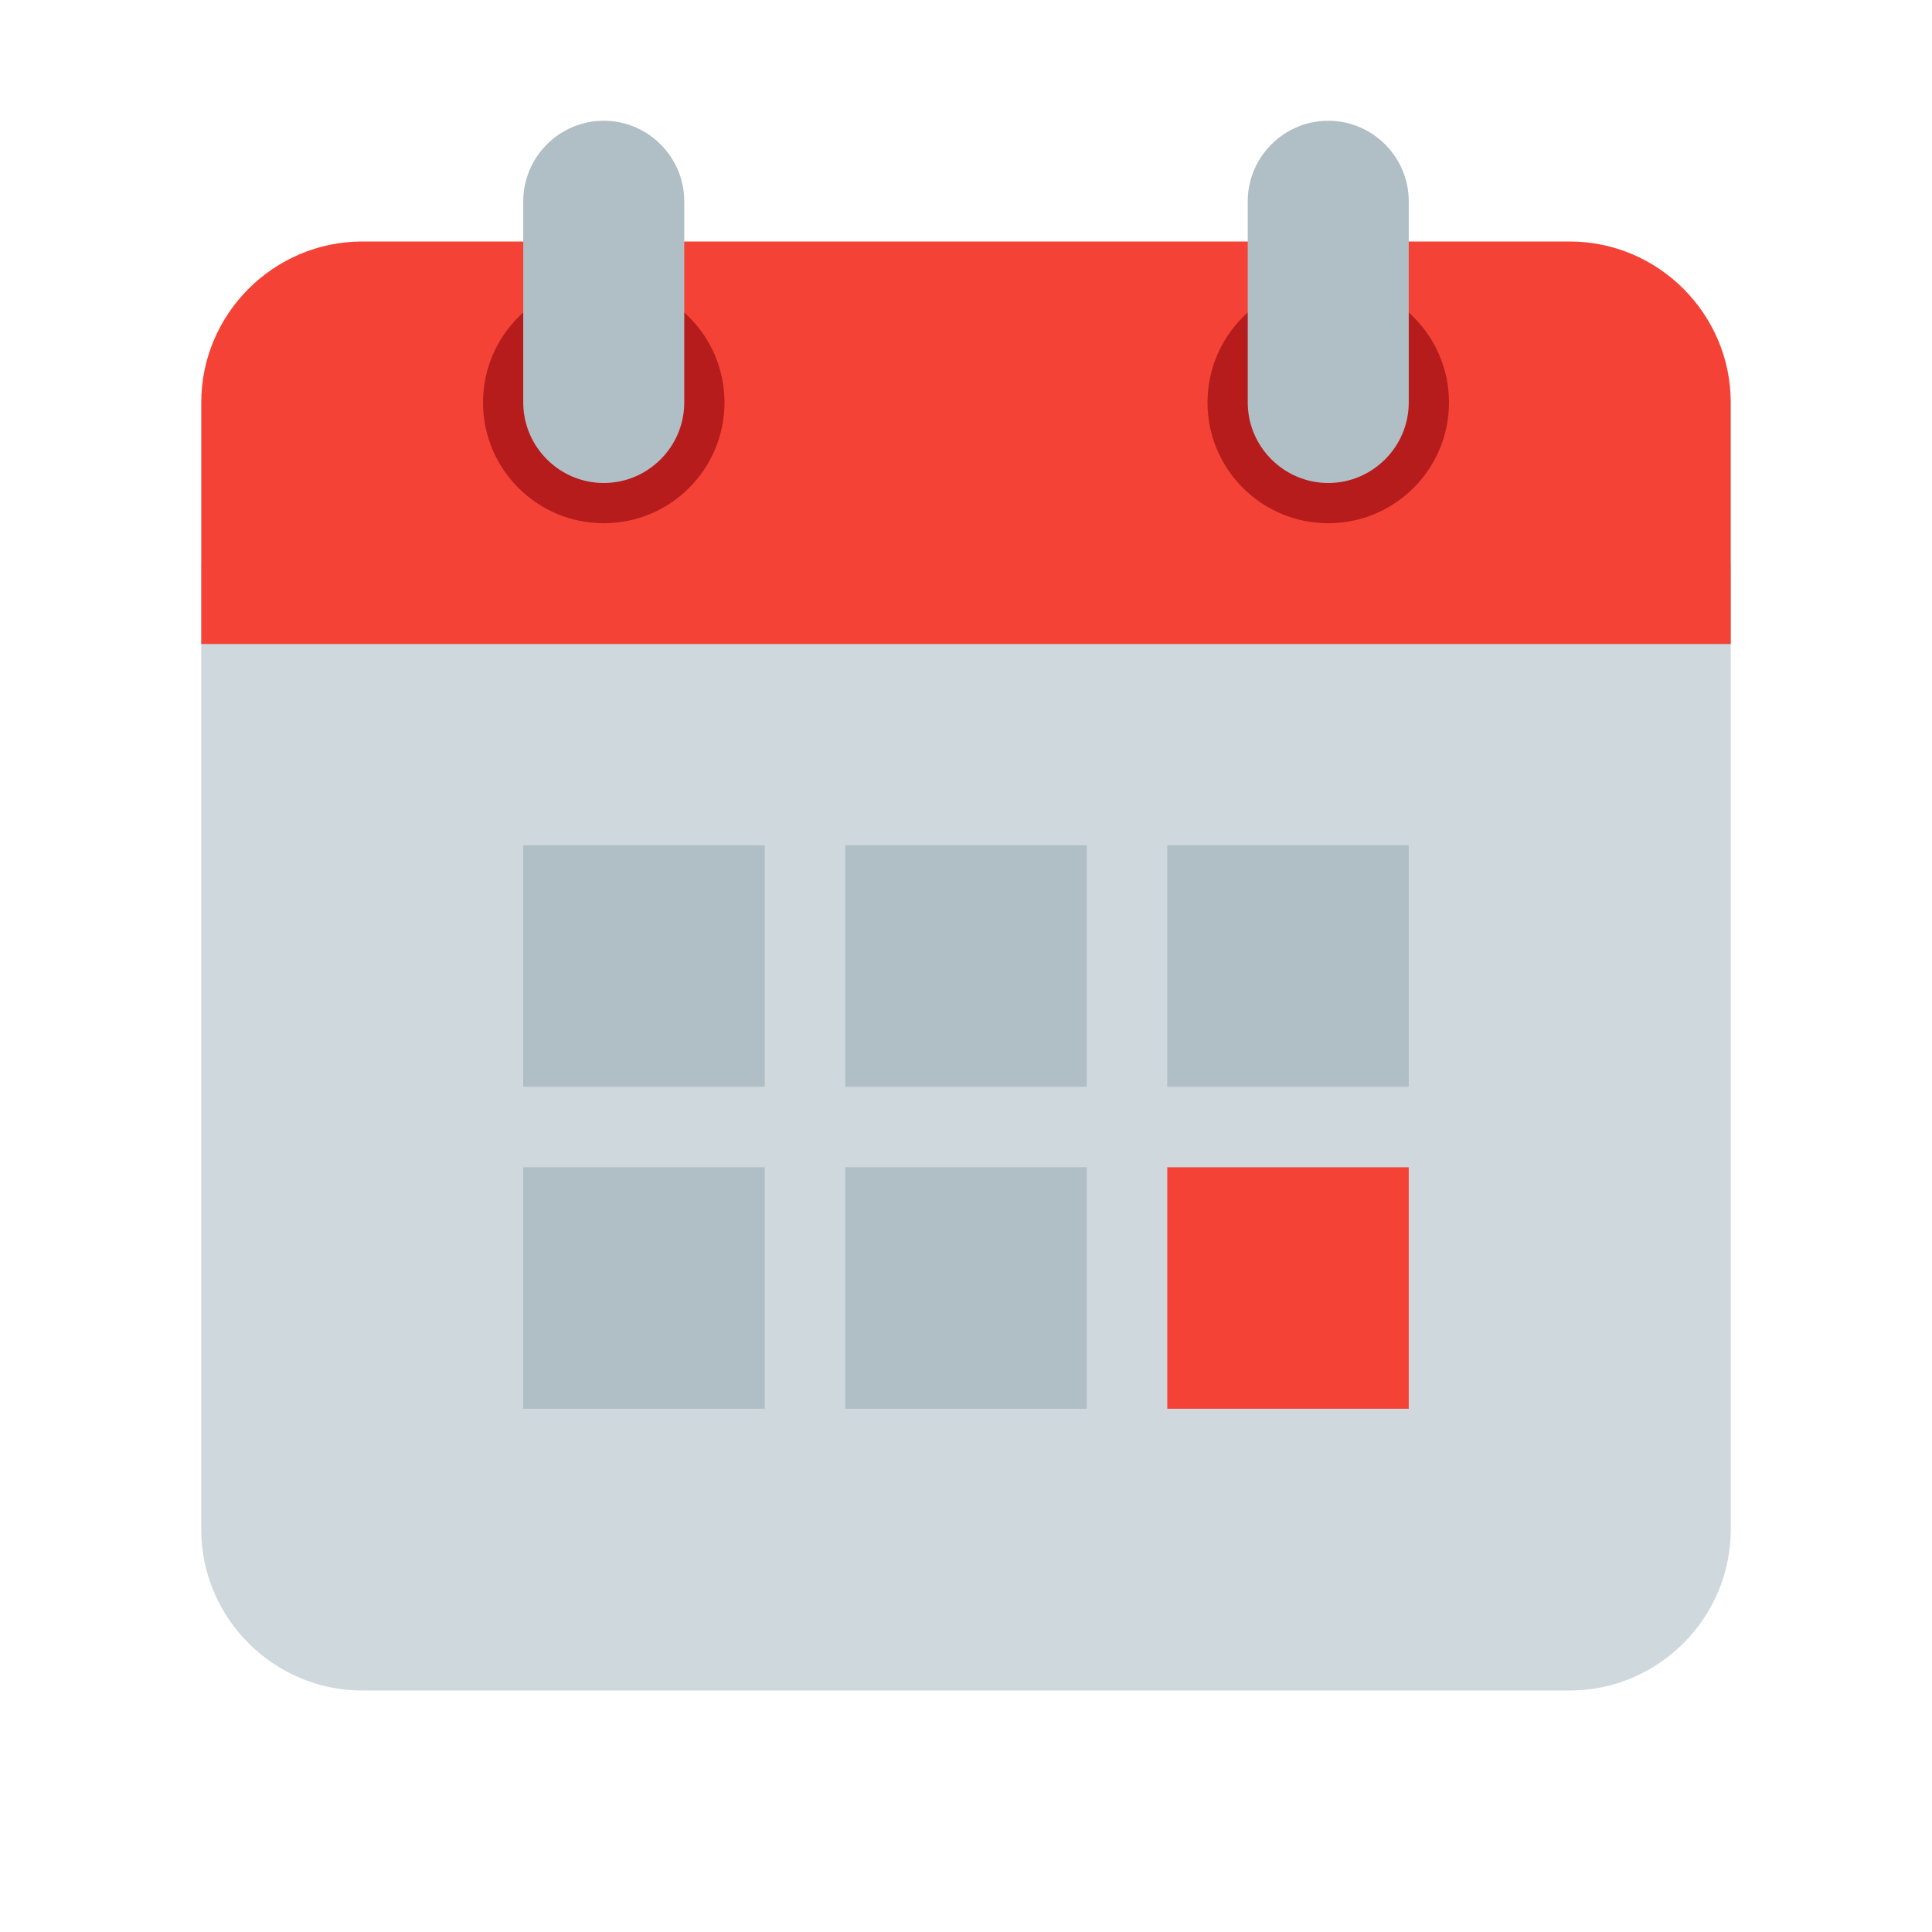
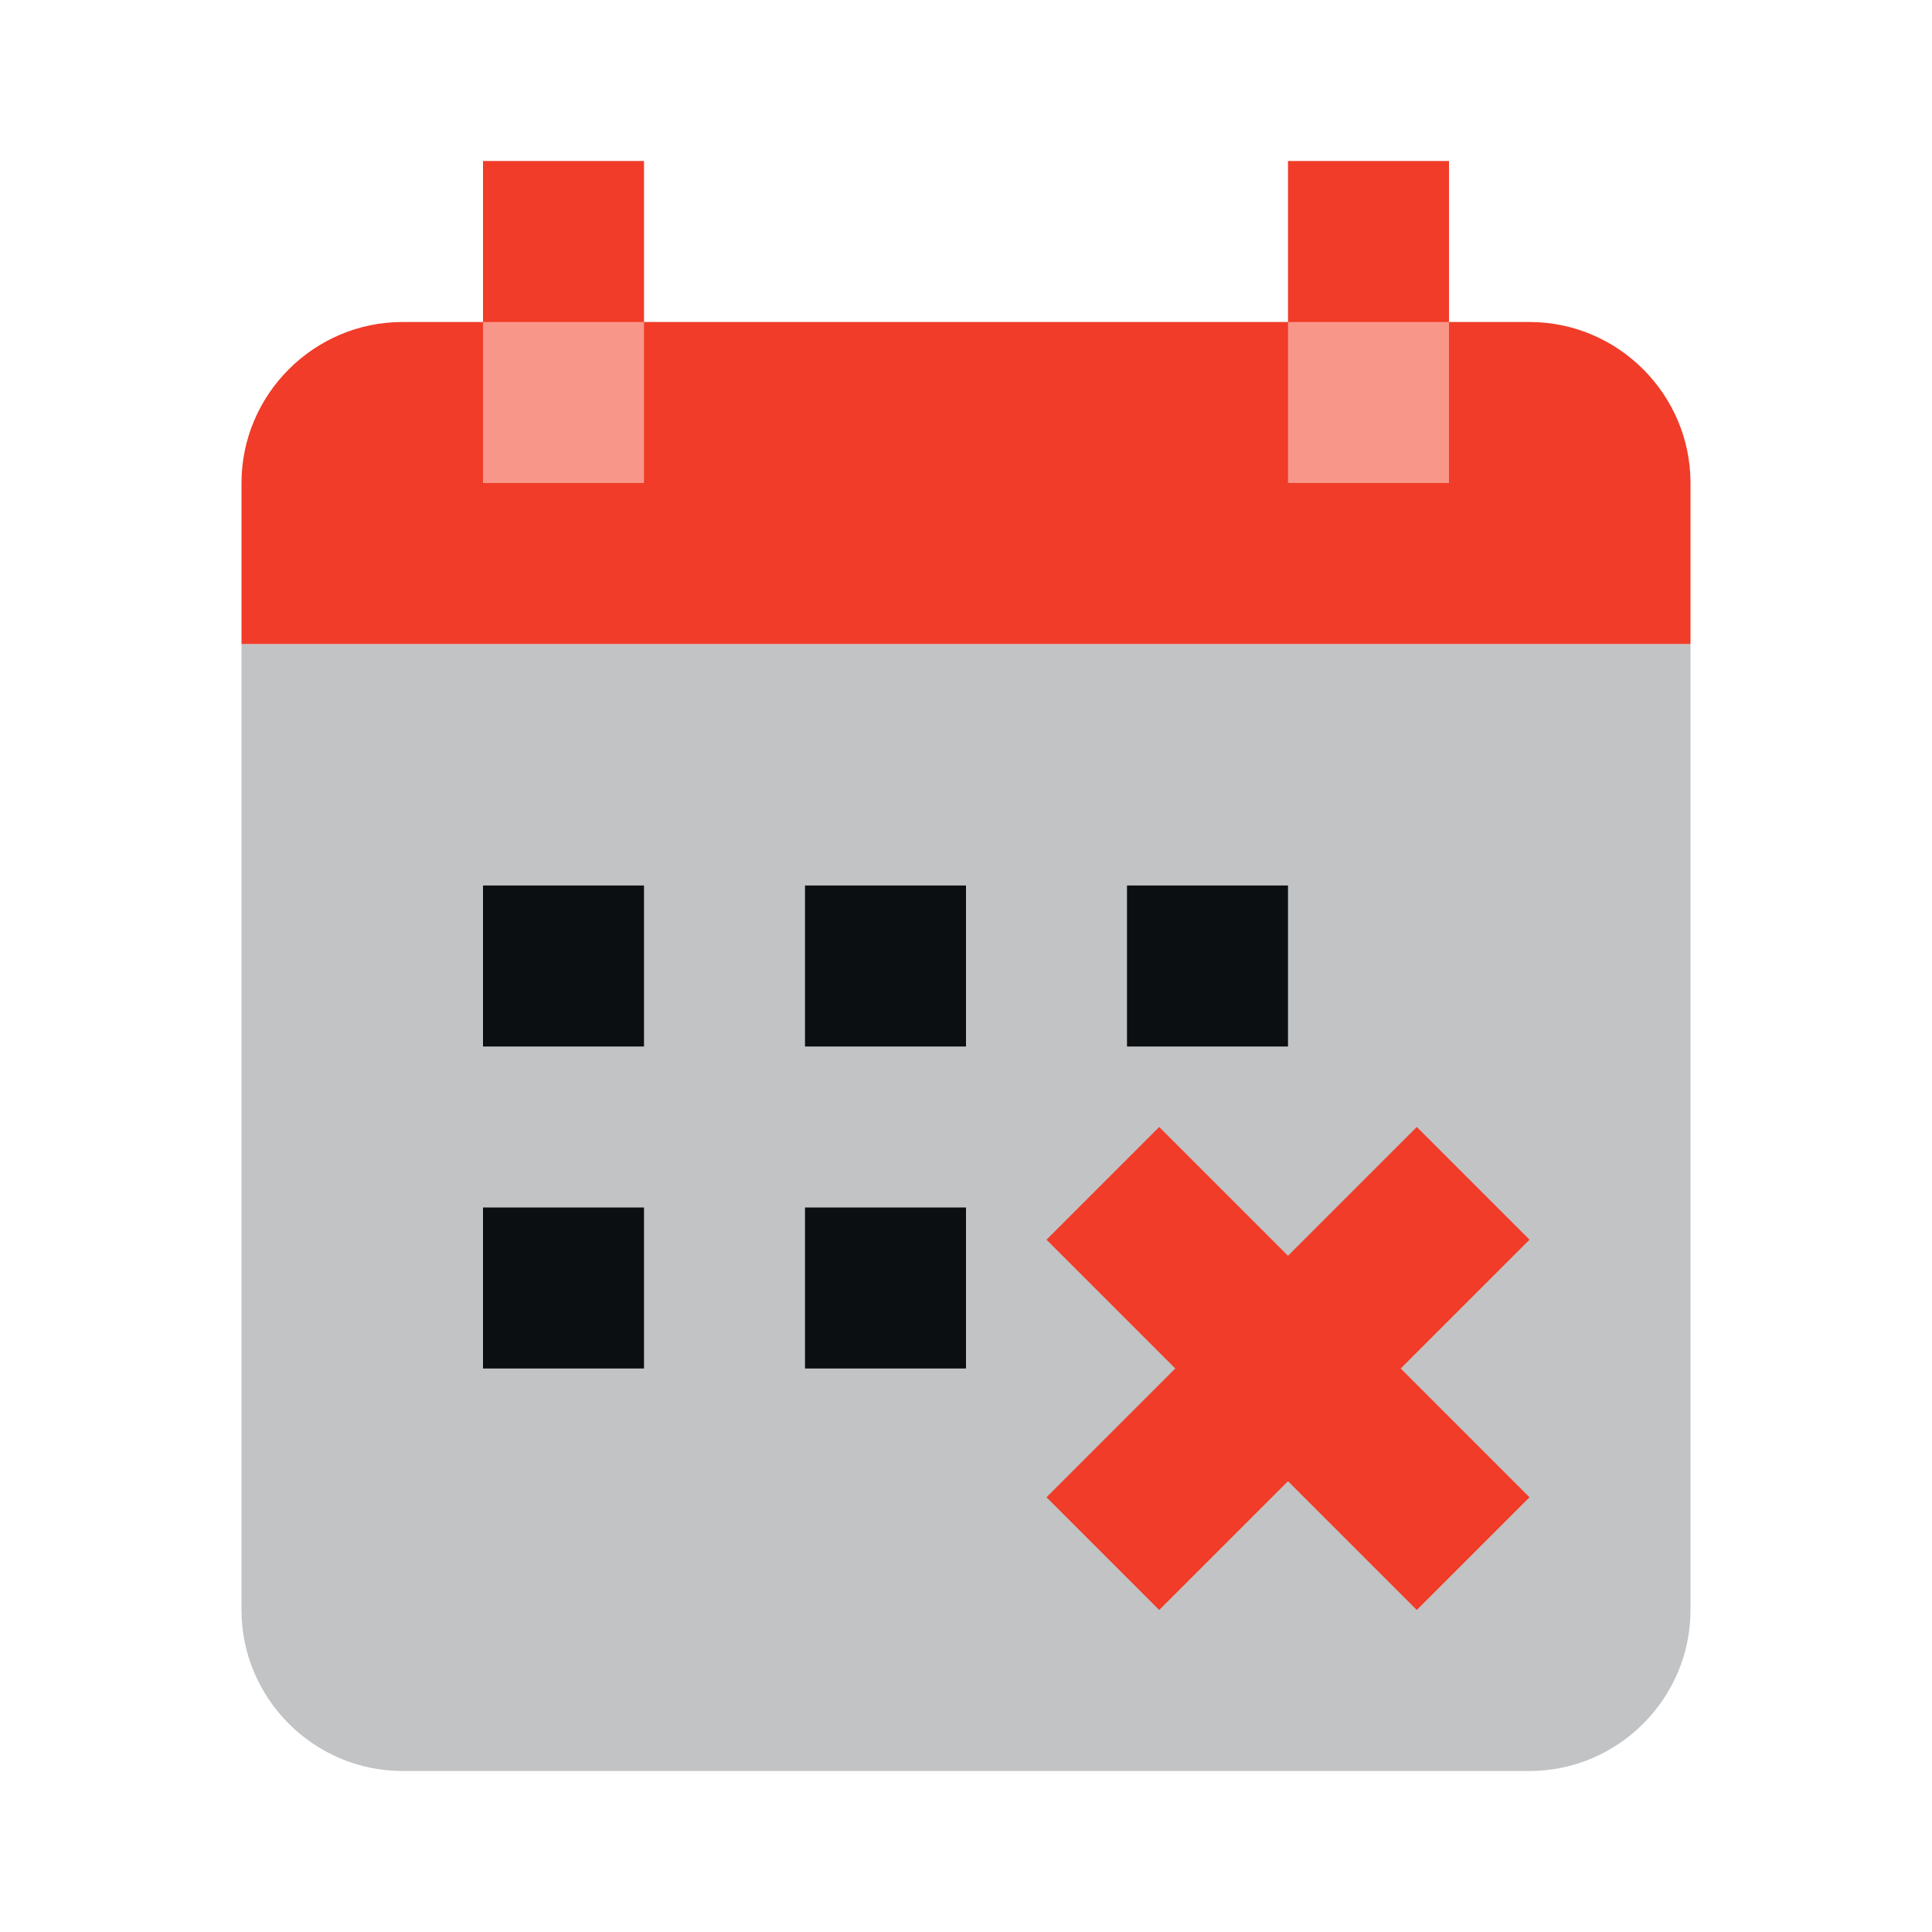
- <svg xmlns="http://www.w3.org/2000/svg" version="1" viewBox="0 0 48 48" enable-background="new 0 0 48 48">
-   <path fill="#CFD8DC" d="M5,38V14h38v24c0,2.2-1.8,4-4,4H9C6.8,42,5,40.2,5,38z" />
-   <path fill="#F44336" d="M43,10v6H5v-6c0-2.2,1.8-4,4-4h30C41.2,6,43,7.8,43,10z" />
-   <g fill="#B71C1C">
-     <circle cx="33" cy="10" r="3" />
-     <circle cx="15" cy="10" r="3" />
+ <svg xmlns="http://www.w3.org/2000/svg" version="1.1" id="Ebene_1" x="0px" y="0px" width="24px" height="24px" viewBox="0 0 24 24" enable-background="new 0 0 24 24" xml:space="preserve">
+   <path fill="none" d="M0,0h24v24H0V0z" />
+   <g>
+     <path fill="#C1C3C5" d="M3,8v12c0,1.1,0.9,2,2,2h14c1.1,0,2-0.9,2-2V8H3z" />
+     <path fill="#F03C28" d="M19,4h-1V2h-2v2H8V2H6v2H5C3.9,4,3,4.9,3,6v2h2h14h2V6C21,4.9,20.1,4,19,4z" />
+     <rect x="6" y="15" fill="#0C0F12" width="2" height="2" />
+     <rect x="10" y="15" fill="#0C0F12" width="2" height="2" />
+     <rect x="10" y="11" fill="#0C0F12" width="2" height="2" />
+     <rect x="6" y="11" fill="#0C0F12" width="2" height="2" />
  </g>
-   <g fill="#B0BEC5">
-     <path d="M33,3c-1.1,0-2,0.9-2,2v5c0,1.1,0.9,2,2,2s2-0.9,2-2V5C35,3.9,34.1,3,33,3z" />
-     <path d="M15,3c-1.1,0-2,0.9-2,2v5c0,1.1,0.9,2,2,2s2-0.9,2-2V5C17,3.9,16.1,3,15,3z" />
-   </g>
-   <g fill="#B0BEC5">
-     <rect x="13" y="21" width="6" height="6" />
-     <rect x="21" y="21" width="6" height="6" />
-     <rect x="29" y="21" width="6" height="6" />
-     <rect x="13" y="29" width="6" height="6" />
-     <rect x="21" y="29" width="6" height="6" />
-   </g>
-   <rect x="29" y="29" fill="#F44336" width="6" height="6" />
+   <rect x="6" y="4" fill="#F89789" width="2" height="2" />
+   <rect x="16" y="4" fill="#F89789" width="2" height="2" />
+   <polygon fill="#F03C28" points="17.6,14 16,15.6 14.4,14 13,15.4 14.6,17 13,18.6 14.4,20 16,18.4 17.6,20 19,18.6 17.4,17 19,15.4   " />
+   <rect x="14" y="11" fill="#0C0F12" width="2" height="2" />
</svg>
